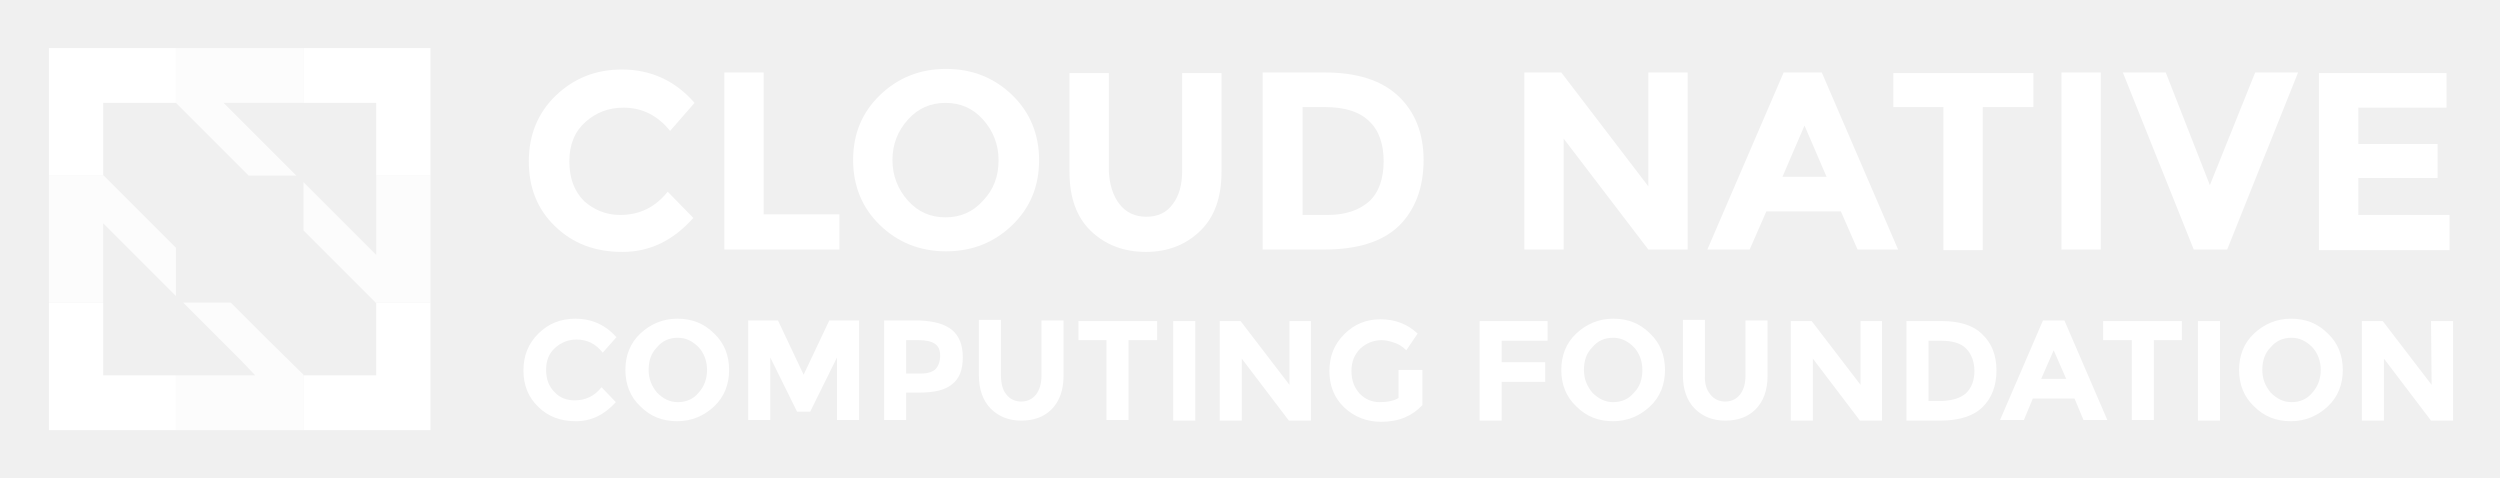
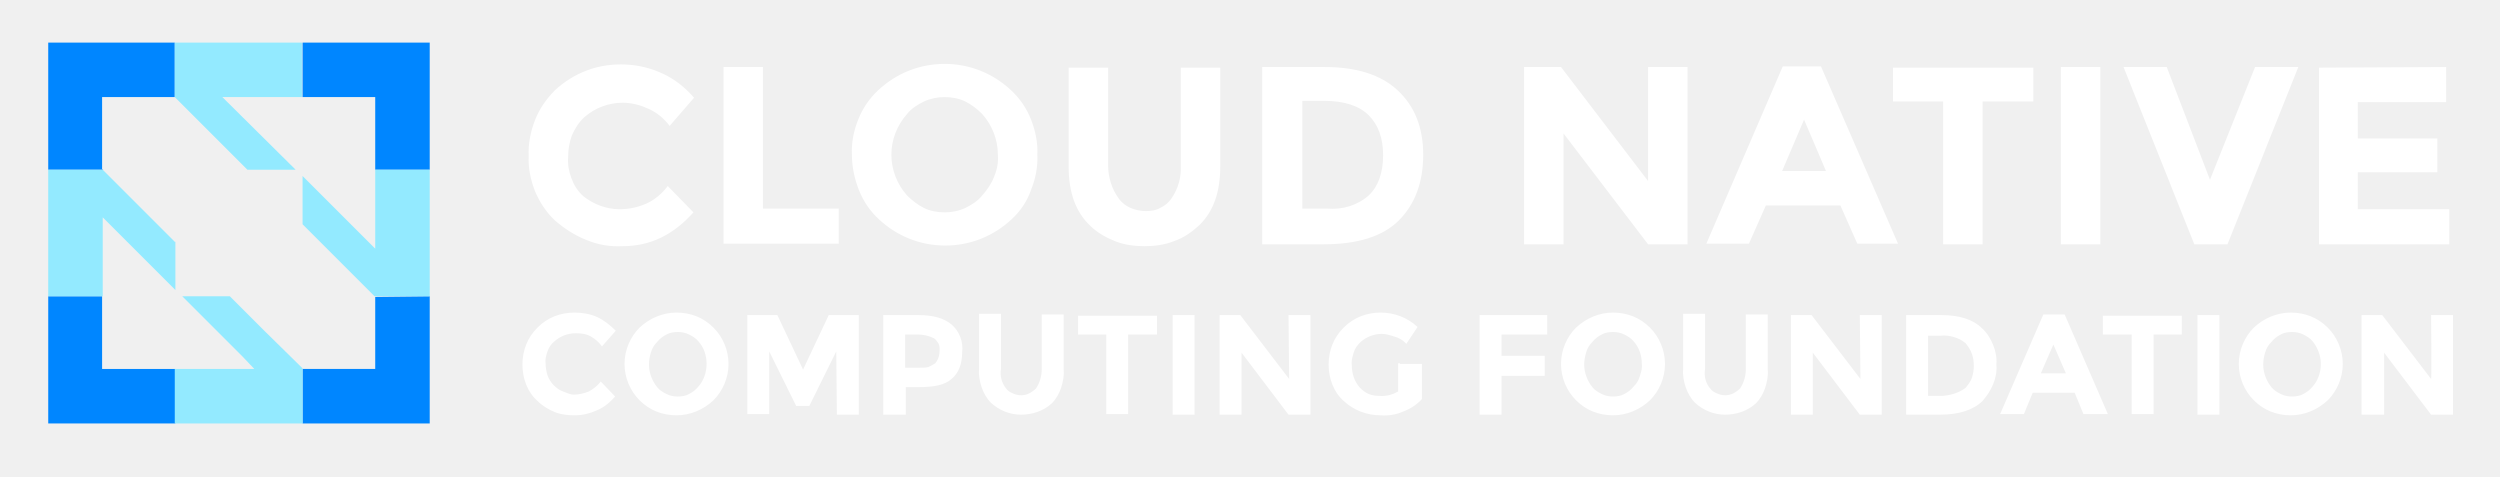
- <svg xmlns="http://www.w3.org/2000/svg" role="img" viewBox="-1.81 -3.06 419.38 80.13">
-   <style>svg {enable-background:new 0 0 416 76}</style>
-   <style>.st0{fill:#fff}</style>
-   <g id="XMLID_1_">
-     <g id="XMLID_575_">
-       <path id="XMLID_643_" d="M102.2 33c3.3 0 5.9-1.3 8-3.9l4.3 4.4c-3.4 3.8-7.3 5.7-11.9 5.7s-8.3-1.4-11.3-4.3-4.4-6.5-4.4-10.9 1.5-8.1 4.5-11 6.7-4.4 11.1-4.4c4.9 0 9 1.9 12.2 5.6l-4.1 4.7c-2.1-2.6-4.7-3.9-7.8-3.9-2.5 0-4.6.8-6.4 2.4s-2.7 3.8-2.7 6.6.8 5 2.5 6.7c1.6 1.4 3.6 2.3 6 2.3z" class="st0" />
-       <path id="XMLID_641_" d="M119.7 38.8V9.1h6.6v23.8H139v5.9h-19.3z" class="st0" />
-       <path id="XMLID_638_" d="M168 34.7c-3 2.9-6.7 4.4-11.1 4.4s-8.1-1.5-11.1-4.4-4.5-6.6-4.5-10.9c0-4.4 1.5-8 4.5-10.9s6.7-4.4 11.1-4.4S165 10 168 12.9s4.5 6.6 4.5 10.9c0 4.4-1.5 8-4.5 10.9zm-2.3-10.9c0-2.6-.9-4.9-2.6-6.8s-3.8-2.8-6.3-2.8-4.6.9-6.3 2.8c-1.7 1.9-2.6 4.1-2.6 6.8 0 2.6.9 4.9 2.6 6.8s3.8 2.8 6.3 2.8 4.6-.9 6.3-2.8c1.8-1.9 2.6-4.1 2.6-6.8z" class="st0" />
-       <path id="XMLID_636_" d="M186 31.2c1.1 1.4 2.6 2.1 4.5 2.1s3.4-.7 4.4-2.1c1.1-1.4 1.6-3.3 1.6-5.6V9.2h6.6v16.6c0 4.3-1.2 7.6-3.6 9.9s-5.4 3.5-9.1 3.5-6.8-1.2-9.2-3.5c-2.4-2.3-3.6-5.6-3.6-9.9V9.2h6.6v16.4c.1 2.3.7 4.2 1.8 5.6z" class="st0" />
-       <path id="XMLID_633_" d="M232.7 13c2.8 2.6 4.3 6.2 4.3 10.8s-1.4 8.3-4.1 11c-2.8 2.7-7 4-12.6 4H210V9.1h10.5c5.3 0 9.4 1.3 12.2 3.9zm-4.8 17.7c1.6-1.5 2.4-3.8 2.4-6.7 0-2.9-.8-5.2-2.4-6.7-1.6-1.6-4.1-2.4-7.5-2.4h-3.7V33h4.2c3 0 5.3-.8 7-2.3z" class="st0" />
-       <path id="XMLID_631_" d="M274.7 9.1h6.6v29.7h-6.6l-14.2-18.6v18.6h-6.6V9.1h6.2l14.6 19.1V9.1z" class="st0" />
-       <path id="XMLID_628_" d="M309.8 38.8l-2.8-6.4h-12.5l-2.8 6.4h-7.1l12.8-29.7h6.4l12.8 29.7h-6.8zM300.9 18l-3.7 8.6h7.4l-3.7-8.6z" class="st0" />
-       <path id="XMLID_626_" d="M330.8 14.9v24h-6.6v-24h-8.4V9.2h23.5v5.7h-8.5z" class="st0" />
-       <path id="XMLID_624_" d="M344 9.1h6.6v29.7H344V9.1z" class="st0" />
-       <path id="XMLID_622_" d="M368.9 28l7.6-18.9h7.2l-11.9 29.7h-5.6L354.3 9.1h7.2l7.4 18.9z" class="st0" />
-       <path id="XMLID_620_" d="M408.6 9.1V15h-14.8v6.1h13.3v5.7h-13.3V33h15.3v5.9h-21.9V9.2h21.4v-.1z" class="st0" />
-       <path id="XMLID_618_" d="M94.6 64.1c1.8 0 3.3-.7 4.5-2.2l2.4 2.5c-1.9 2.1-4.1 3.2-6.7 3.2s-4.7-.8-6.3-2.4c-1.7-1.6-2.5-3.7-2.5-6.1 0-2.5.8-4.5 2.5-6.2s3.8-2.5 6.2-2.5c2.7 0 5 1 6.9 3.1l-2.3 2.6c-1.2-1.5-2.6-2.2-4.4-2.2-1.4 0-2.6.5-3.6 1.4s-1.5 2.1-1.5 3.7.5 2.8 1.4 3.7c.9 1 2.1 1.4 3.4 1.4z" class="st0" />
-       <path id="XMLID_615_" d="M118 65.1c-1.7 1.6-3.8 2.5-6.2 2.5-2.5 0-4.5-.8-6.2-2.5-1.7-1.6-2.5-3.7-2.5-6.1s.8-4.5 2.5-6.1 3.8-2.5 6.2-2.5c2.5 0 4.5.8 6.2 2.5 1.7 1.6 2.5 3.7 2.5 6.1s-.8 4.5-2.5 6.1zm-1.2-6.1c0-1.5-.5-2.8-1.4-3.8-1-1-2.1-1.6-3.5-1.6s-2.6.5-3.5 1.6c-1 1-1.4 2.3-1.4 3.8s.5 2.7 1.4 3.8c1 1 2.1 1.6 3.5 1.6s2.6-.5 3.5-1.6c.9-1 1.4-2.3 1.4-3.8z" class="st0" />
-       <path id="XMLID_613_" d="M138.6 56.9l-4.5 9.1h-2.2l-4.5-9.1v10.5h-3.7V50.7h5l4.3 9.1 4.3-9.1h5v16.7h-3.7V56.9z" class="st0" />
-       <path id="XMLID_610_" d="M157.9 52.3c1.2 1 1.8 2.5 1.8 4.6s-.6 3.6-1.8 4.5c-1.2 1-3 1.4-5.5 1.4h-2.2v4.6h-3.7V50.7h5.9c2.5.1 4.3.6 5.5 1.6zm-2.7 6.5c.4-.5.7-1.2.7-2.2s-.3-1.6-.9-2-1.5-.6-2.7-.6h-2.1v5.6h2.5c1.2 0 2-.3 2.5-.8z" class="st0" />
-       <path id="XMLID_608_" d="M167 63.1c.6.8 1.5 1.2 2.5 1.2s1.9-.4 2.5-1.2c.6-.8.9-1.8.9-3.2v-9.2h3.7V60c0 2.4-.7 4.3-2 5.6-1.3 1.3-3 1.9-5.1 1.9s-3.8-.7-5.1-2-2-3.2-2-5.6v-9.3h3.7v9.2c0 1.5.3 2.6.9 3.3z" class="st0" />
-       <path id="XMLID_606_" d="M187.5 54v13.4h-3.7V54h-4.7v-3.2h13.2V54h-4.8z" class="st0" />
-       <path id="XMLID_604_" d="M195 50.8h3.7v16.7H195V50.8z" class="st0" />
-       <path id="XMLID_602_" d="M214.4 50.8h3.7v16.7h-3.7l-7.9-10.4v10.4h-3.7V50.8h3.5l8.2 10.7V50.8h-.1z" class="st0" />
-       <path id="XMLID_600_" d="M233.1 59h3.7v5.9c-1.7 1.8-3.9 2.8-6.9 2.8-2.4 0-4.5-.8-6.2-2.4s-2.5-3.7-2.5-6.1c0-2.5.8-4.5 2.5-6.2s3.7-2.5 6.1-2.5 4.5.8 6.2 2.4l-1.9 2.8c-.7-.7-1.4-1.1-2.1-1.3-.6-.2-1.3-.4-2-.4-1.4 0-2.6.5-3.6 1.4-1 1-1.5 2.2-1.5 3.8 0 1.6.5 2.8 1.4 3.8.9.9 2 1.4 3.3 1.4s2.4-.2 3.2-.7V59h.3z" class="st0" />
-       <path id="XMLID_598_" d="M257.8 50.8v3.3h-7.7v3.6h7.3V61h-7.3v6.5h-3.7V50.8h11.4z" class="st0" />
-       <path id="XMLID_595_" d="M275 65.1c-1.7 1.6-3.8 2.5-6.2 2.5-2.5 0-4.5-.8-6.2-2.5-1.7-1.6-2.5-3.7-2.5-6.1s.8-4.5 2.5-6.1 3.8-2.5 6.2-2.5c2.5 0 4.5.8 6.2 2.5 1.7 1.6 2.5 3.7 2.5 6.1s-.8 4.5-2.5 6.1zm-1.3-6.1c0-1.5-.5-2.8-1.4-3.8-1-1-2.1-1.6-3.5-1.6s-2.6.5-3.5 1.6c-1 1-1.4 2.3-1.4 3.8s.5 2.7 1.4 3.8c1 1 2.1 1.6 3.5 1.6s2.6-.5 3.5-1.6c1-1 1.4-2.3 1.4-3.8z" class="st0" />
-       <path id="XMLID_593_" d="M285.1 63.1c.6.8 1.5 1.2 2.5 1.2s1.9-.4 2.5-1.2c.6-.8.9-1.8.9-3.2v-9.2h3.7V60c0 2.4-.7 4.3-2 5.6-1.3 1.3-3 1.9-5.1 1.9s-3.8-.7-5.1-2c-1.3-1.3-2-3.2-2-5.6v-9.3h3.7v9.2c-.1 1.5.3 2.6.9 3.3z" class="st0" />
-       <path id="XMLID_591_" d="M310.2 50.8h3.7v16.7h-3.7l-7.9-10.4v10.4h-3.7V50.8h3.5l8.2 10.7V50.8h-.1z" class="st0" />
-       <path id="XMLID_588_" d="M330.7 53c1.6 1.5 2.4 3.5 2.4 6.1s-.8 4.6-2.3 6.1-3.9 2.3-7.1 2.3H318V50.8h5.9c3 0 5.3.7 6.8 2.2zm-2.7 9.9c.9-.9 1.4-2.1 1.4-3.7s-.5-2.9-1.4-3.8-2.3-1.3-4.2-1.3h-2.1v10.1h2.4c1.7-.1 3-.5 3.9-1.3z" class="st0" />
-       <path id="XMLID_585_" d="M347.7 67.4l-1.5-3.6h-7l-1.5 3.6h-4l7.2-16.7h3.6l7.2 16.7h-4zm-5-11.7l-2.1 4.8h4.2l-2.1-4.8z" class="st0" />
-       <path id="XMLID_583_" d="M359.5 54v13.4h-3.7V54H351v-3.2h13.2V54h-4.7z" class="st0" />
-       <path id="XMLID_581_" d="M366.9 50.8h3.7v16.7h-3.7V50.8z" class="st0" />
-       <path id="XMLID_578_" d="M388.7 65.1c-1.7 1.6-3.8 2.5-6.2 2.5-2.5 0-4.5-.8-6.2-2.5-1.7-1.6-2.5-3.7-2.5-6.1s.8-4.5 2.5-6.1 3.8-2.5 6.2-2.5c2.5 0 4.5.8 6.2 2.5 1.7 1.6 2.5 3.7 2.5 6.1s-.8 4.5-2.5 6.1zm-1.2-6.1c0-1.5-.5-2.8-1.4-3.8-1-1-2.1-1.6-3.5-1.6s-2.6.5-3.5 1.6c-1 1-1.4 2.3-1.4 3.8s.5 2.7 1.4 3.8c1 1 2.1 1.6 3.5 1.6s2.6-.5 3.5-1.6c.9-1 1.4-2.3 1.4-3.8z" class="st0" />
-       <path id="XMLID_576_" d="M406 50.8h3.7v16.7H406l-7.9-10.4v10.4h-3.7V50.8h3.5l8.2 10.7-.1-10.7z" class="st0" />
+ <svg xmlns="http://www.w3.org/2000/svg" xmlns:xlink="http://www.w3.org/1999/xlink" version="1.1" id="a" x="0px" y="0px" viewBox="0 0 399.1 76.1" style="enable-background:new 0 0 399.1 76.1;" xml:space="preserve">
+   <style type="text/css">
+ 	.st0{clip-path:url(#SVGID_00000101819250155371233590000014564074804978075571_);}
+ 	.st1{fill:#FFFFFF;}
+ 	.st2{fill:#0086FF;}
+ 	.st3{fill:#93EAFF;}
+ </style>
+   <g>
+     <defs>
+       <rect id="SVGID_1_" x="7.7" y="6.8" width="383.9" height="60.9" />
+     </defs>
+     <clipPath id="SVGID_00000085247321625283493830000016876323681948451229_">
+       <use xlink:href="#SVGID_1_" style="overflow:visible;" />
+     </clipPath>
+     <g style="clip-path:url(#SVGID_00000085247321625283493830000016876323681948451229_);">
+       <g>
+         <path class="st1" d="M98.9,33.4c1.5,0,2.9-0.3,4.3-0.9c1.3-0.6,2.5-1.6,3.4-2.8l4.1,4.2c-3.2,3.6-6.9,5.4-11.3,5.4     c-2,0.1-3.9-0.2-5.8-1c-1.8-0.7-3.5-1.8-5-3.1c-1.4-1.3-2.5-3-3.2-4.7c-0.7-1.8-1.1-3.7-1-5.6c-0.1-1.9,0.3-3.9,1-5.7     c0.7-1.8,1.8-3.4,3.2-4.8c1.5-1.4,3.3-2.5,5.2-3.2c1.9-0.7,4-1,6.1-0.9c2.1,0.1,4.1,0.6,6,1.5c1.9,0.9,3.5,2.2,4.9,3.8l-3.9,4.5     c-0.9-1.2-2-2.1-3.3-2.7c-1.3-0.6-2.7-1-4.2-1c-2.2,0-4.4,0.8-6.1,2.3c-0.9,0.8-1.5,1.8-2,2.9c-0.4,1.1-0.6,2.3-0.6,3.4     c-0.1,1.2,0.1,2.3,0.5,3.4c0.4,1.1,1,2.1,1.9,2.9C94.7,32.6,96.8,33.4,98.9,33.4L98.9,33.4z M115.5,38.9V10.7h6.3v22.6h12.1v5.6     H115.5z M161.5,35c-2.9,2.7-6.6,4.2-10.6,4.2s-7.7-1.5-10.6-4.2c-1.4-1.3-2.5-2.9-3.2-4.7c-0.7-1.8-1.1-3.7-1.1-5.6     c-0.1-1.9,0.3-3.9,1-5.6c0.7-1.8,1.8-3.4,3.2-4.7c2.9-2.7,6.6-4.2,10.6-4.2s7.7,1.5,10.6,4.2c1.4,1.3,2.5,2.9,3.2,4.7     c0.7,1.8,1.1,3.7,1,5.6c0.1,1.9-0.3,3.9-1,5.6C164,32.1,162.9,33.7,161.5,35z M159.3,24.7c0-2.4-0.9-4.7-2.5-6.5     c-0.8-0.8-1.7-1.5-2.7-2c-1-0.5-2.2-0.7-3.3-0.7c-1.1,0-2.2,0.2-3.3,0.7c-1,0.5-2,1.1-2.7,2c-1.6,1.8-2.5,4.1-2.5,6.5     c0,2.4,0.9,4.7,2.5,6.5c0.8,0.8,1.7,1.5,2.7,2c1,0.5,2.2,0.7,3.3,0.7c1.1,0,2.2-0.2,3.3-0.7c1-0.5,2-1.1,2.7-2     c0.8-0.9,1.5-1.9,1.9-3C159.2,27,159.4,25.9,159.3,24.7z M178.6,31.7c0.5,0.7,1.2,1.2,1.9,1.5c0.7,0.3,1.6,0.5,2.4,0.5     c0.8,0,1.6-0.1,2.3-0.5c0.7-0.3,1.4-0.9,1.8-1.5c1.1-1.6,1.6-3.4,1.5-5.3V10.8h6.3v15.8c0,4.1-1.1,7.2-3.4,9.4     c-1.2,1.1-2.5,2-4,2.5c-1.5,0.6-3.1,0.8-4.7,0.8c-1.6,0-3.2-0.2-4.7-0.8c-1.5-0.6-2.9-1.4-4-2.5c-2.3-2.2-3.4-5.3-3.4-9.4V10.8     h6.3v15.6C176.9,28.3,177.5,30.2,178.6,31.7z M223.1,14.4c2.7,2.5,4.1,5.9,4.1,10.3s-1.3,7.9-3.9,10.5c-2.6,2.6-6.7,3.8-12,3.8     h-9.8V10.7h10C216.5,10.7,220.4,11.9,223.1,14.4z M218.5,31.2c1.5-1.4,2.3-3.6,2.3-6.4s-0.8-4.9-2.3-6.4s-3.9-2.3-7.1-2.3h-3.5     v17.2h4C214.3,33.5,216.7,32.8,218.5,31.2z M263.1,10.7h6.3v28.3h-6.3l-13.5-17.7v17.7h-6.3V10.7h5.9l13.9,18.2V10.7z      M296.5,38.9l-2.7-6.1h-11.9l-2.7,6.1h-6.8l12.2-28.3h6.1L303,38.9H296.5z M288,19.1l-3.5,8.2h7L288,19.1z M316.5,16.2V39h-6.3     V16.2h-8v-5.4h22.4v5.4C324.6,16.2,316.5,16.2,316.5,16.2z M329,10.7h6.3v28.3H329C329,38.9,329,10.7,329,10.7z M352.8,28.7     l7.2-18h6.9l-11.3,28.3h-5.3l-11.3-28.3h6.9L352.8,28.7z M390.5,10.7v5.6h-14.1v5.8h12.7v5.4h-12.7v5.9H391V39h-20.8V10.8     L390.5,10.7C390.5,10.8,390.5,10.7,390.5,10.7z M91.6,63c0.8,0,1.6-0.2,2.4-0.5c0.7-0.4,1.4-0.9,1.9-1.6l2.3,2.4     c-0.8,0.9-1.7,1.7-2.9,2.2c-1.1,0.5-2.3,0.8-3.5,0.8c-1.1,0-2.2-0.1-3.2-0.5c-1-0.4-2-1-2.8-1.8c-0.8-0.7-1.4-1.6-1.8-2.6     c-0.4-1-0.6-2.1-0.6-3.2c0-1.1,0.2-2.2,0.6-3.2c0.4-1,1-1.9,1.8-2.7c0.8-0.8,1.7-1.4,2.7-1.8c1-0.4,2.1-0.6,3.2-0.6     c1.2,0,2.5,0.2,3.6,0.7c1.1,0.5,2.1,1.3,3,2.2l-2.2,2.5c-0.5-0.7-1.1-1.2-1.8-1.6c-0.7-0.4-1.5-0.5-2.4-0.5     c-1.3,0-2.5,0.5-3.4,1.3c-0.5,0.4-0.9,1-1.1,1.6c-0.2,0.6-0.4,1.3-0.3,1.9c0,0.6,0.1,1.3,0.3,1.9c0.2,0.6,0.6,1.2,1,1.6     c0.4,0.4,0.9,0.8,1.5,1S91,63,91.6,63L91.6,63z M113.9,63.9c-1.6,1.5-3.7,2.4-5.9,2.4c-1.1,0-2.2-0.2-3.2-0.6     c-1-0.4-1.9-1-2.7-1.8c-1.5-1.5-2.4-3.6-2.4-5.8s0.9-4.3,2.4-5.8c1.6-1.5,3.7-2.4,5.9-2.4c1.1,0,2.2,0.2,3.2,0.6s1.9,1,2.7,1.8     c1.5,1.5,2.4,3.6,2.4,5.8S115.4,62.4,113.9,63.9z M112.8,58.1c0-1.3-0.4-2.6-1.3-3.6c-0.4-0.5-0.9-0.8-1.5-1.1     c-0.6-0.3-1.2-0.4-1.8-0.4c-0.6,0-1.3,0.1-1.8,0.4c-0.6,0.3-1.1,0.7-1.5,1.2c-0.5,0.5-0.8,1-1,1.7c-0.2,0.6-0.3,1.3-0.3,1.9     c0,1.3,0.5,2.6,1.3,3.6c0.4,0.5,0.9,0.8,1.5,1.1c0.6,0.3,1.2,0.4,1.8,0.4c0.6,0,1.3-0.1,1.8-0.4c0.6-0.3,1.1-0.7,1.5-1.2     C112.3,60.8,112.8,59.5,112.8,58.1L112.8,58.1z M133.5,56.1l-4.3,8.7h-2.1l-4.3-8.7v10h-3.5V50.3h4.8l4.1,8.7l4.1-8.7h4.8v15.9     h-3.5L133.5,56.1L133.5,56.1z M151.9,51.8c0.6,0.5,1.1,1.2,1.4,2c0.3,0.8,0.4,1.6,0.3,2.4c0,2-0.6,3.4-1.7,4.3     c-1.1,1-2.9,1.3-5.2,1.3h-2.1v4.4H141V50.3h5.6C149,50.3,150.7,50.8,151.9,51.8z M149.3,58c0.5-0.6,0.7-1.3,0.7-2.1     c0-0.4,0-0.7-0.2-1.1c-0.2-0.3-0.4-0.6-0.7-0.8c-0.8-0.4-1.7-0.6-2.6-0.6h-2v5.3h2.4c0.4,0,0.9,0,1.3-0.1     C148.6,58.4,149,58.2,149.3,58z M160.6,62c0.3,0.4,0.6,0.6,1.1,0.8c0.4,0.2,0.9,0.3,1.3,0.3c0.5,0,0.9-0.1,1.3-0.3     c0.4-0.2,0.8-0.5,1.1-0.8c0.6-0.9,0.9-2,0.9-3v-8.8h3.5v8.8c0.1,1-0.1,1.9-0.4,2.9c-0.3,0.9-0.8,1.8-1.5,2.5     c-1.3,1.2-3.1,1.8-4.9,1.8c-1.8,0-3.5-0.7-4.8-1.9c-0.7-0.7-1.2-1.6-1.5-2.5c-0.3-0.9-0.5-1.9-0.4-2.9v-8.8h3.5v8.8     C159.6,60,159.9,61.1,160.6,62z M180.1,53.4v12.7h-3.5V53.4h-4.5v-3h12.6v3C184.6,53.4,180.1,53.4,180.1,53.4z M187.2,50.3h3.5     v15.9h-3.5C187.2,66.2,187.2,50.3,187.2,50.3z M205.7,50.3h3.5v15.9h-3.5l-7.5-9.9v9.9h-3.5V50.3h3.3l7.8,10.2L205.7,50.3     C205.8,50.3,205.7,50.3,205.7,50.3z M223.5,58.1h3.5v5.6c-0.8,0.9-1.9,1.6-3,2c-1.1,0.5-2.4,0.7-3.6,0.6c-2.2,0-4.3-0.8-5.9-2.3     c-0.8-0.7-1.4-1.6-1.8-2.6c-0.4-1-0.6-2.1-0.6-3.2c0-1.1,0.2-2.2,0.6-3.2c0.4-1,1-1.9,1.8-2.7s1.7-1.4,2.7-1.8     c1-0.4,2.1-0.6,3.2-0.6c2.2,0,4.3,0.8,5.9,2.3l-1.8,2.7c-0.5-0.6-1.2-1-2-1.2c-0.6-0.2-1.3-0.4-1.9-0.4c-1.3,0-2.5,0.5-3.4,1.3     c-0.5,0.5-0.9,1-1.1,1.7s-0.4,1.3-0.3,2c0,1.3,0.4,2.6,1.3,3.6c0.4,0.4,0.9,0.8,1.4,1c0.5,0.2,1.1,0.3,1.7,0.3     c1.1,0.1,2.1-0.2,3-0.7v-4.5H223.5z M247,50.3v3.1h-7.3v3.4h6.9V60h-6.9v6.2h-3.5V50.3C236.1,50.3,247,50.3,247,50.3z      M263.4,63.9c-1.6,1.5-3.7,2.4-5.9,2.4c-1.1,0-2.2-0.2-3.2-0.6c-1-0.4-1.9-1-2.7-1.8c-1.5-1.5-2.4-3.6-2.4-5.8s0.9-4.3,2.4-5.8     c1.6-1.5,3.7-2.4,5.9-2.4c1.1,0,2.2,0.2,3.2,0.6s1.9,1,2.7,1.8c1.5,1.5,2.4,3.6,2.4,5.8S264.9,62.4,263.4,63.9z M262.1,58.1     c0-1.3-0.4-2.6-1.3-3.6c-0.4-0.5-0.9-0.8-1.5-1.1c-0.6-0.3-1.2-0.4-1.8-0.4c-0.6,0-1.3,0.1-1.8,0.4c-0.6,0.3-1.1,0.7-1.5,1.2     c-0.5,0.5-0.8,1-1,1.7s-0.3,1.3-0.3,1.9c0,1.3,0.5,2.6,1.3,3.6c0.4,0.5,0.9,0.8,1.5,1.1c0.6,0.3,1.2,0.4,1.8,0.4     c0.6,0,1.3-0.1,1.8-0.4c0.6-0.3,1.1-0.7,1.5-1.2c0.5-0.5,0.8-1,1-1.7S262.2,58.8,262.1,58.1L262.1,58.1z M273,62     c0.3,0.4,0.6,0.6,1.1,0.8c0.4,0.2,0.9,0.3,1.3,0.3s0.9-0.1,1.3-0.3c0.4-0.2,0.8-0.5,1.1-0.8c0.6-0.9,0.9-2,0.9-3v-8.8h3.5v8.8     c0.1,1-0.1,1.9-0.4,2.9c-0.3,0.9-0.8,1.8-1.5,2.5c-1.3,1.2-3.1,1.8-4.9,1.8c-1.8,0-3.5-0.7-4.8-1.9c-0.7-0.7-1.2-1.6-1.5-2.5     c-0.3-0.9-0.5-1.9-0.4-2.9v-8.8h3.5v8.8C272,60,272.3,61.2,273,62z M296.9,50.3h3.5v15.9h-3.5l-7.5-9.9v9.9h-3.5V50.3h3.3     l7.8,10.2L296.9,50.3C297,50.3,296.9,50.3,296.9,50.3z M316.4,52.4c0.8,0.7,1.4,1.7,1.8,2.7s0.6,2.1,0.5,3.1     c0.1,1.1-0.1,2.1-0.5,3.1c-0.4,1-1,1.9-1.7,2.7c-1.4,1.4-3.7,2.2-6.8,2.2h-5.4V50.3h5.6C312.8,50.3,315,51,316.4,52.4z      M313.8,61.9c0.4-0.5,0.8-1,1-1.6c0.2-0.6,0.3-1.3,0.3-1.9c0-0.7-0.1-1.3-0.3-1.9s-0.6-1.2-1-1.7c-0.6-0.5-1.2-0.8-1.9-1     s-1.4-0.3-2.1-0.2h-2v9.6h2.3C311.4,63.1,312.8,62.7,313.8,61.9z M332.6,66.1l-1.4-3.4h-6.7l-1.4,3.4h-3.8l6.9-15.9h3.4l6.9,15.9     H332.6z M327.8,55l-2,4.6h4L327.8,55z M343.8,53.4v12.7h-3.5V53.4h-4.6v-3h12.6v3C348.3,53.4,343.8,53.4,343.8,53.4z M350.8,50.3     h3.5v15.9h-3.5C350.8,66.2,350.8,50.3,350.8,50.3z M371.6,63.9c-1.6,1.5-3.7,2.4-5.9,2.4c-1.1,0-2.2-0.2-3.2-0.6s-1.9-1-2.7-1.8     c-1.5-1.5-2.4-3.6-2.4-5.8s0.9-4.3,2.4-5.8c1.6-1.5,3.7-2.4,5.9-2.4c1.1,0,2.2,0.2,3.2,0.6c1,0.4,1.9,1,2.7,1.8     c1.5,1.5,2.4,3.6,2.4,5.8S373.1,62.4,371.6,63.9z M370.5,58.1c0-1.3-0.5-2.6-1.3-3.6c-0.4-0.5-0.9-0.8-1.5-1.1     c-0.6-0.3-1.2-0.4-1.8-0.4c-0.6,0-1.3,0.1-1.8,0.4c-0.6,0.3-1.1,0.7-1.5,1.2c-0.5,0.5-0.8,1-1,1.7s-0.3,1.3-0.3,1.9     c0,1.3,0.5,2.6,1.3,3.6c0.4,0.5,0.9,0.8,1.5,1.1c0.6,0.3,1.2,0.4,1.8,0.4c0.6,0,1.3-0.1,1.8-0.4c0.6-0.3,1.1-0.7,1.5-1.2     C370,60.8,370.5,59.5,370.5,58.1z M388.1,50.3h3.5v15.9h-3.5l-7.5-9.9v9.9H377V50.3h3.3l7.8,10.2     C388.2,60.5,388.1,50.3,388.1,50.3z" />
+       </g>
+     </g>
+     <g style="clip-path:url(#SVGID_00000085247321625283493830000016876323681948451229_);">
+       <path class="st2" d="M177.5-49.3h-8.7v20.3h20.3v-8.7h-11.6V-49.3z" />
+       <path class="st2" d="M221.1-49.2v11.5h-11.6v8.7h20.3v-20.3L221.1-49.2L221.1-49.2z" />
+       <path class="st2" d="M168.9-69.5h8.8l-0.1-0.1v-11.5h11.6v-8.7h-20.3V-69.5z" />
+       <path class="st2" d="M209.5-89.8v8.7h11.6v11.6h8.7v-20.3C229.8-89.8,209.5-89.8,209.5-89.8z" />
+       <path class="st3" d="M208.4-69.5l-11.6-11.6h12.7v-8.7h-20.4v8.7l11.6,11.6H208.4z" />
+       <path class="st3" d="M197.9-49.3h-7.6l9.6,9.6l1.9,2h-12.7v8.7h20.4v-8.8l-5.8-5.7L197.9-49.3z" />
+       <path class="st3" d="M221.1-69.5v12.6l-2-2l-9.6-9.6v7.7l5.7,5.7l5.8,5.8h8.8v-20.2H221.1L221.1-69.5z" />
+       <path class="st3" d="M189.1-58l-11.5-11.5h-8.8v20.2h8.7v-12.6l11.6,11.6V-58z" />
    </g>
  </g>
-   <g id="XMLID_197_">
-     <g id="XMLID_392_">
-       <path id="XMLID_397_" d="M15.5 47.7H6.4v21.4h21.3v-9.2H15.5z" class="st0" />
-       <path id="XMLID_395_" d="M61.3 47.8v12.1H49.1v-.1 9.3h21.3V47.7h-9.2z" class="st0" />
-       <path id="XMLID_394_" d="M6.4 26.4h9.2l-.1-.1V14.2h12.2V5H6.4z" class="st0" />
-       <path id="XMLID_393_" d="M49.1 5v9.2h12.2v12.2h9.1V5z" class="st0" />
-     </g>
-     <g id="XMLID_200_" opacity=".8">
-       <path id="XMLID_391_" d="M47.9 26.4L35.7 14.2h13.4V5H27.7v9.2l12.2 12.2z" class="st0" />
-       <path id="XMLID_390_" d="M36.9 47.7h-8L39 57.8l2 2.1H27.7v9.2h21.4v-9.3l-6.1-6z" class="st0" />
-       <path id="XMLID_389_" d="M61.3 26.4v13.3l-2.1-2.1-10.1-10.1v8.1l6 6 6.1 6.1h9.2V26.4z" class="st0" />
-       <path id="XMLID_388_" d="M27.7 38.5L15.6 26.4H6.4v21.3h9.1V34.4l12.2 12.2z" class="st0" />
-     </g>
+   <g>
+     <path class="st2" d="M16.3,47.3H7.7v20.3h20.3v-8.7H16.3V47.3z" />
+     <path class="st2" d="M59.9,47.4v11.5H48.3v8.7h20.3V47.3L59.9,47.4L59.9,47.4z" />
+     <path class="st2" d="M7.7,27.1h8.8L16.3,27V15.5h11.6V6.8H7.7V27.1z" />
+     <path class="st2" d="M48.3,6.8v8.7h11.6v11.6h8.7V6.8C68.6,6.8,48.3,6.8,48.3,6.8z" />
+     <path class="st3" d="M47.2,27.1L35.5,15.5h12.7V6.8H27.9v8.7l11.6,11.6H47.2z" />
+     <path class="st3" d="M36.7,47.3h-7.6l9.6,9.6l1.9,2H27.9v8.7h20.4v-8.8l-5.8-5.7L36.7,47.3z" />
+     <path class="st3" d="M59.9,27.1v12.6l-2-2l-9.6-9.6v7.7l5.7,5.7l5.8,5.8h8.8V27.1H59.9L59.9,27.1z" />
+     <path class="st3" d="M27.9,38.6L16.4,27.1H7.7v20.2h8.7V34.7l11.6,11.6V38.6z" />
  </g>
</svg>
